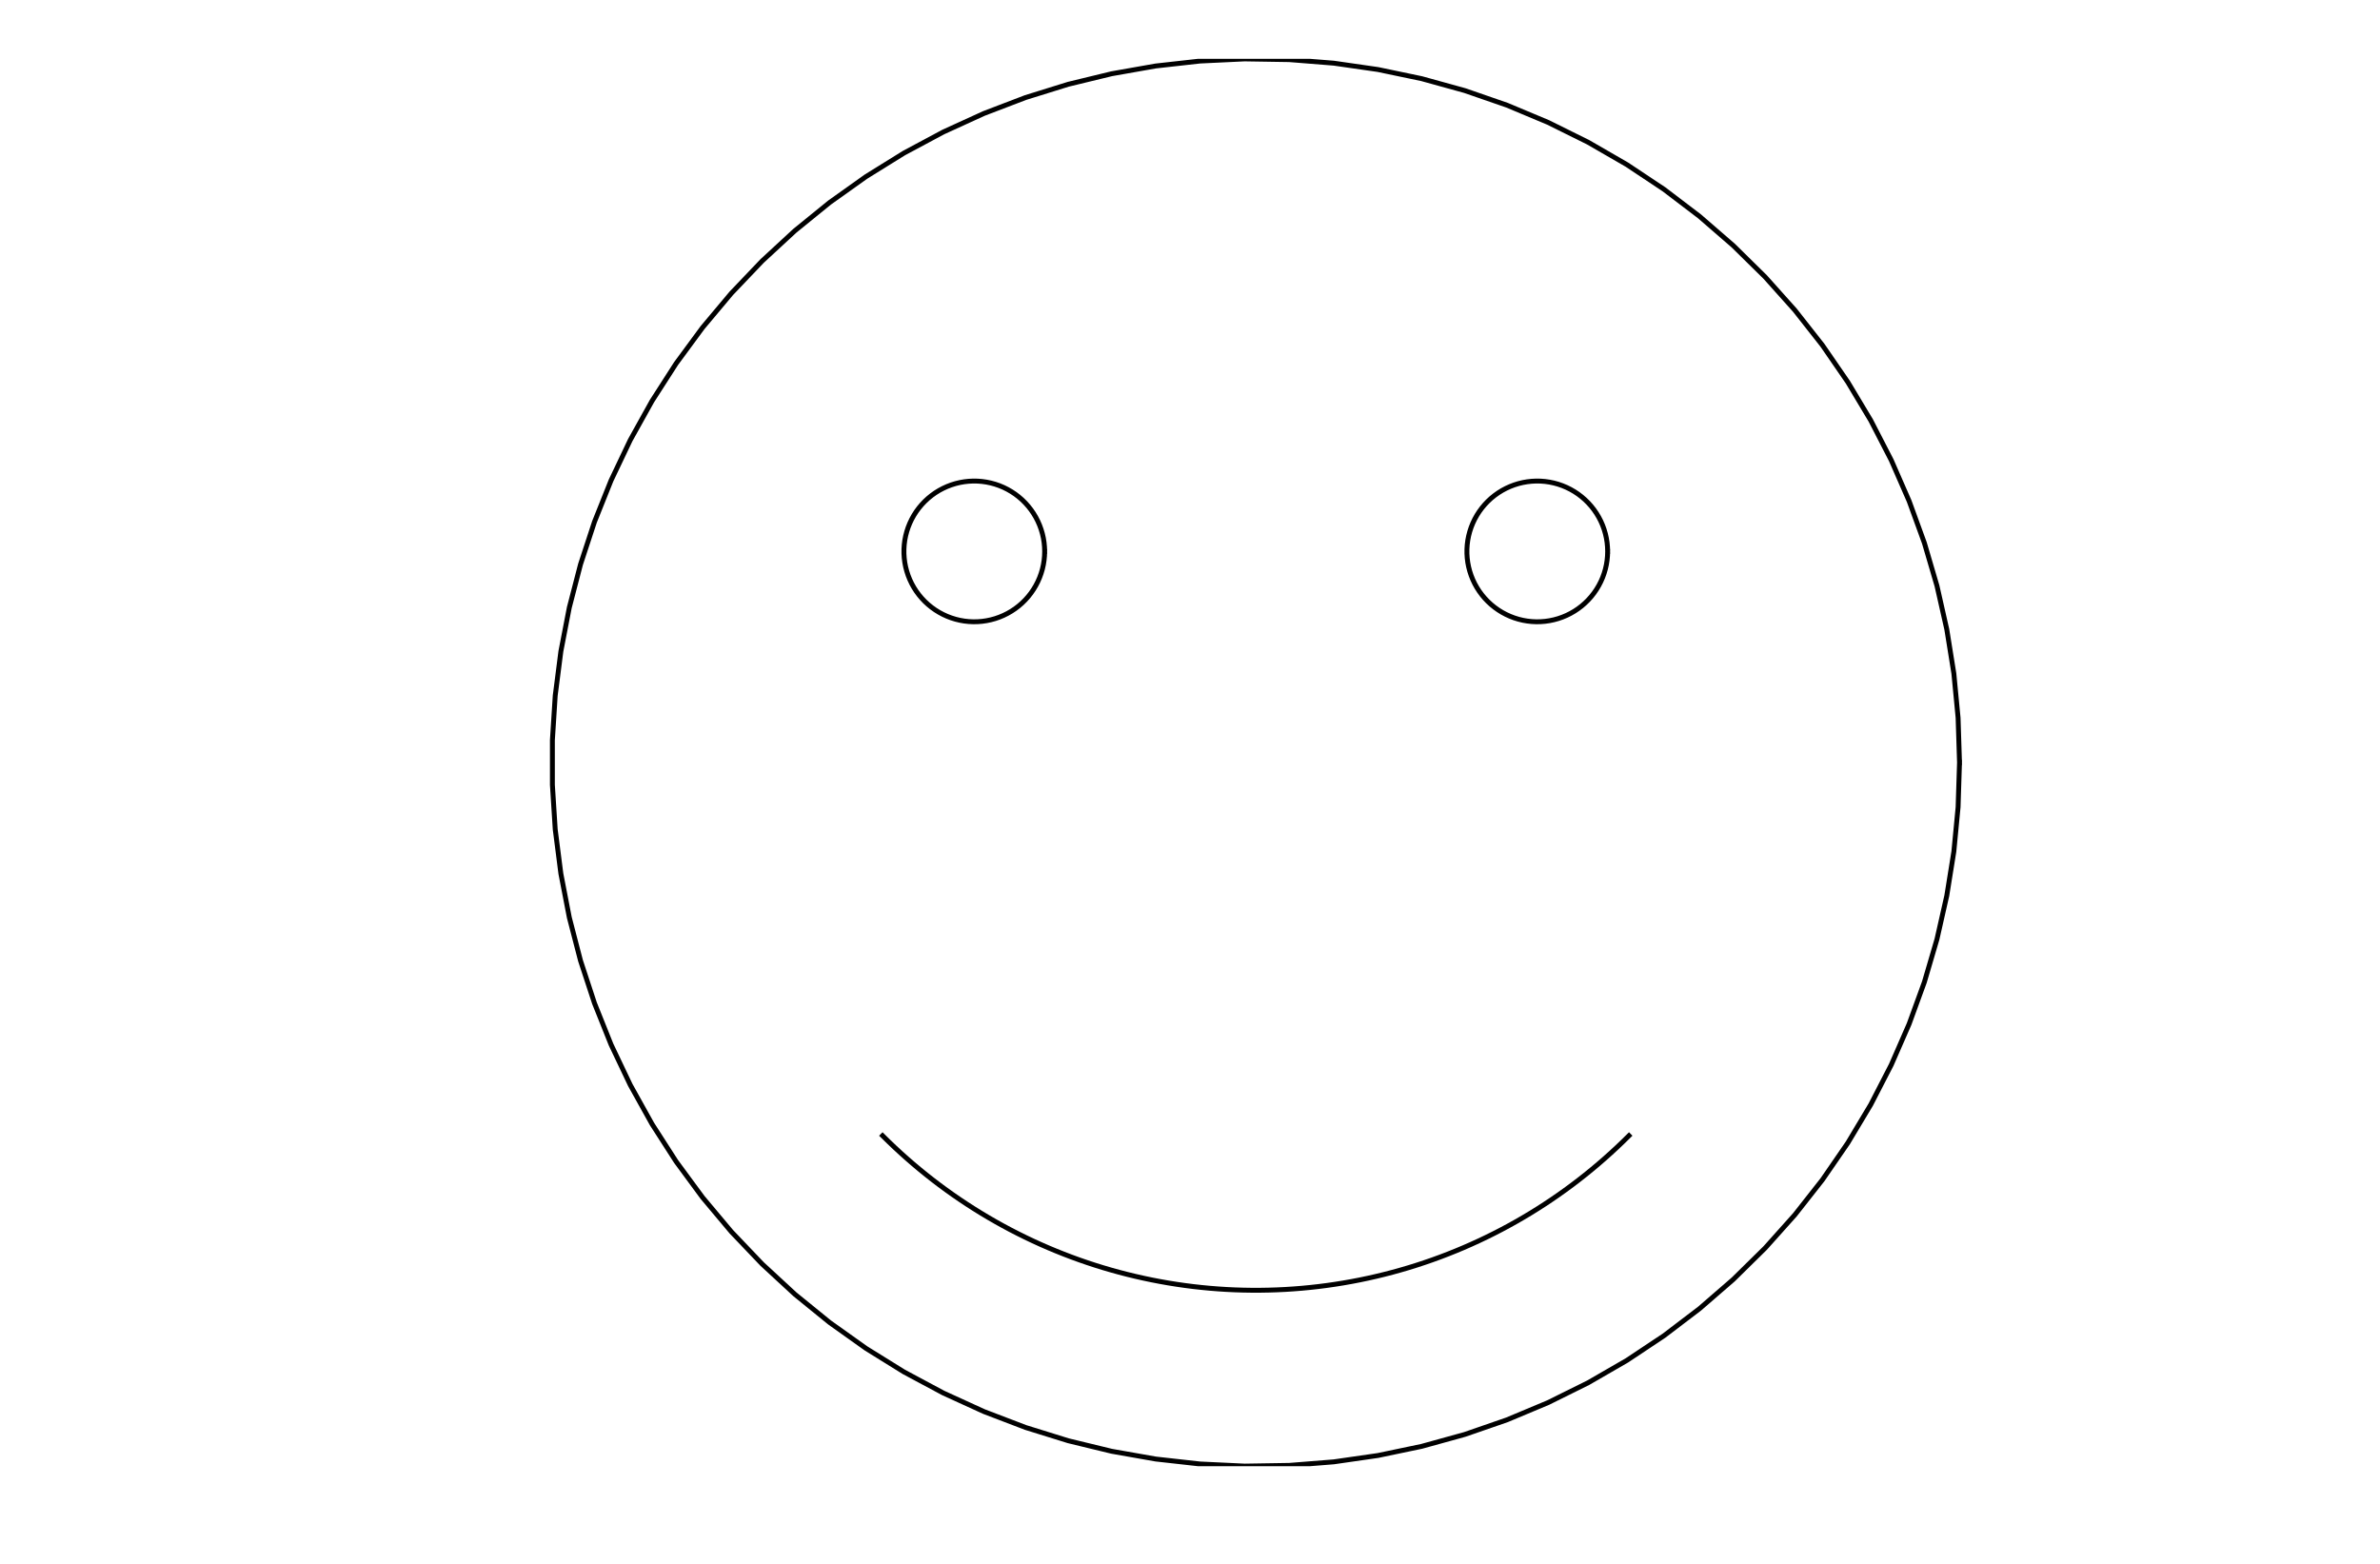
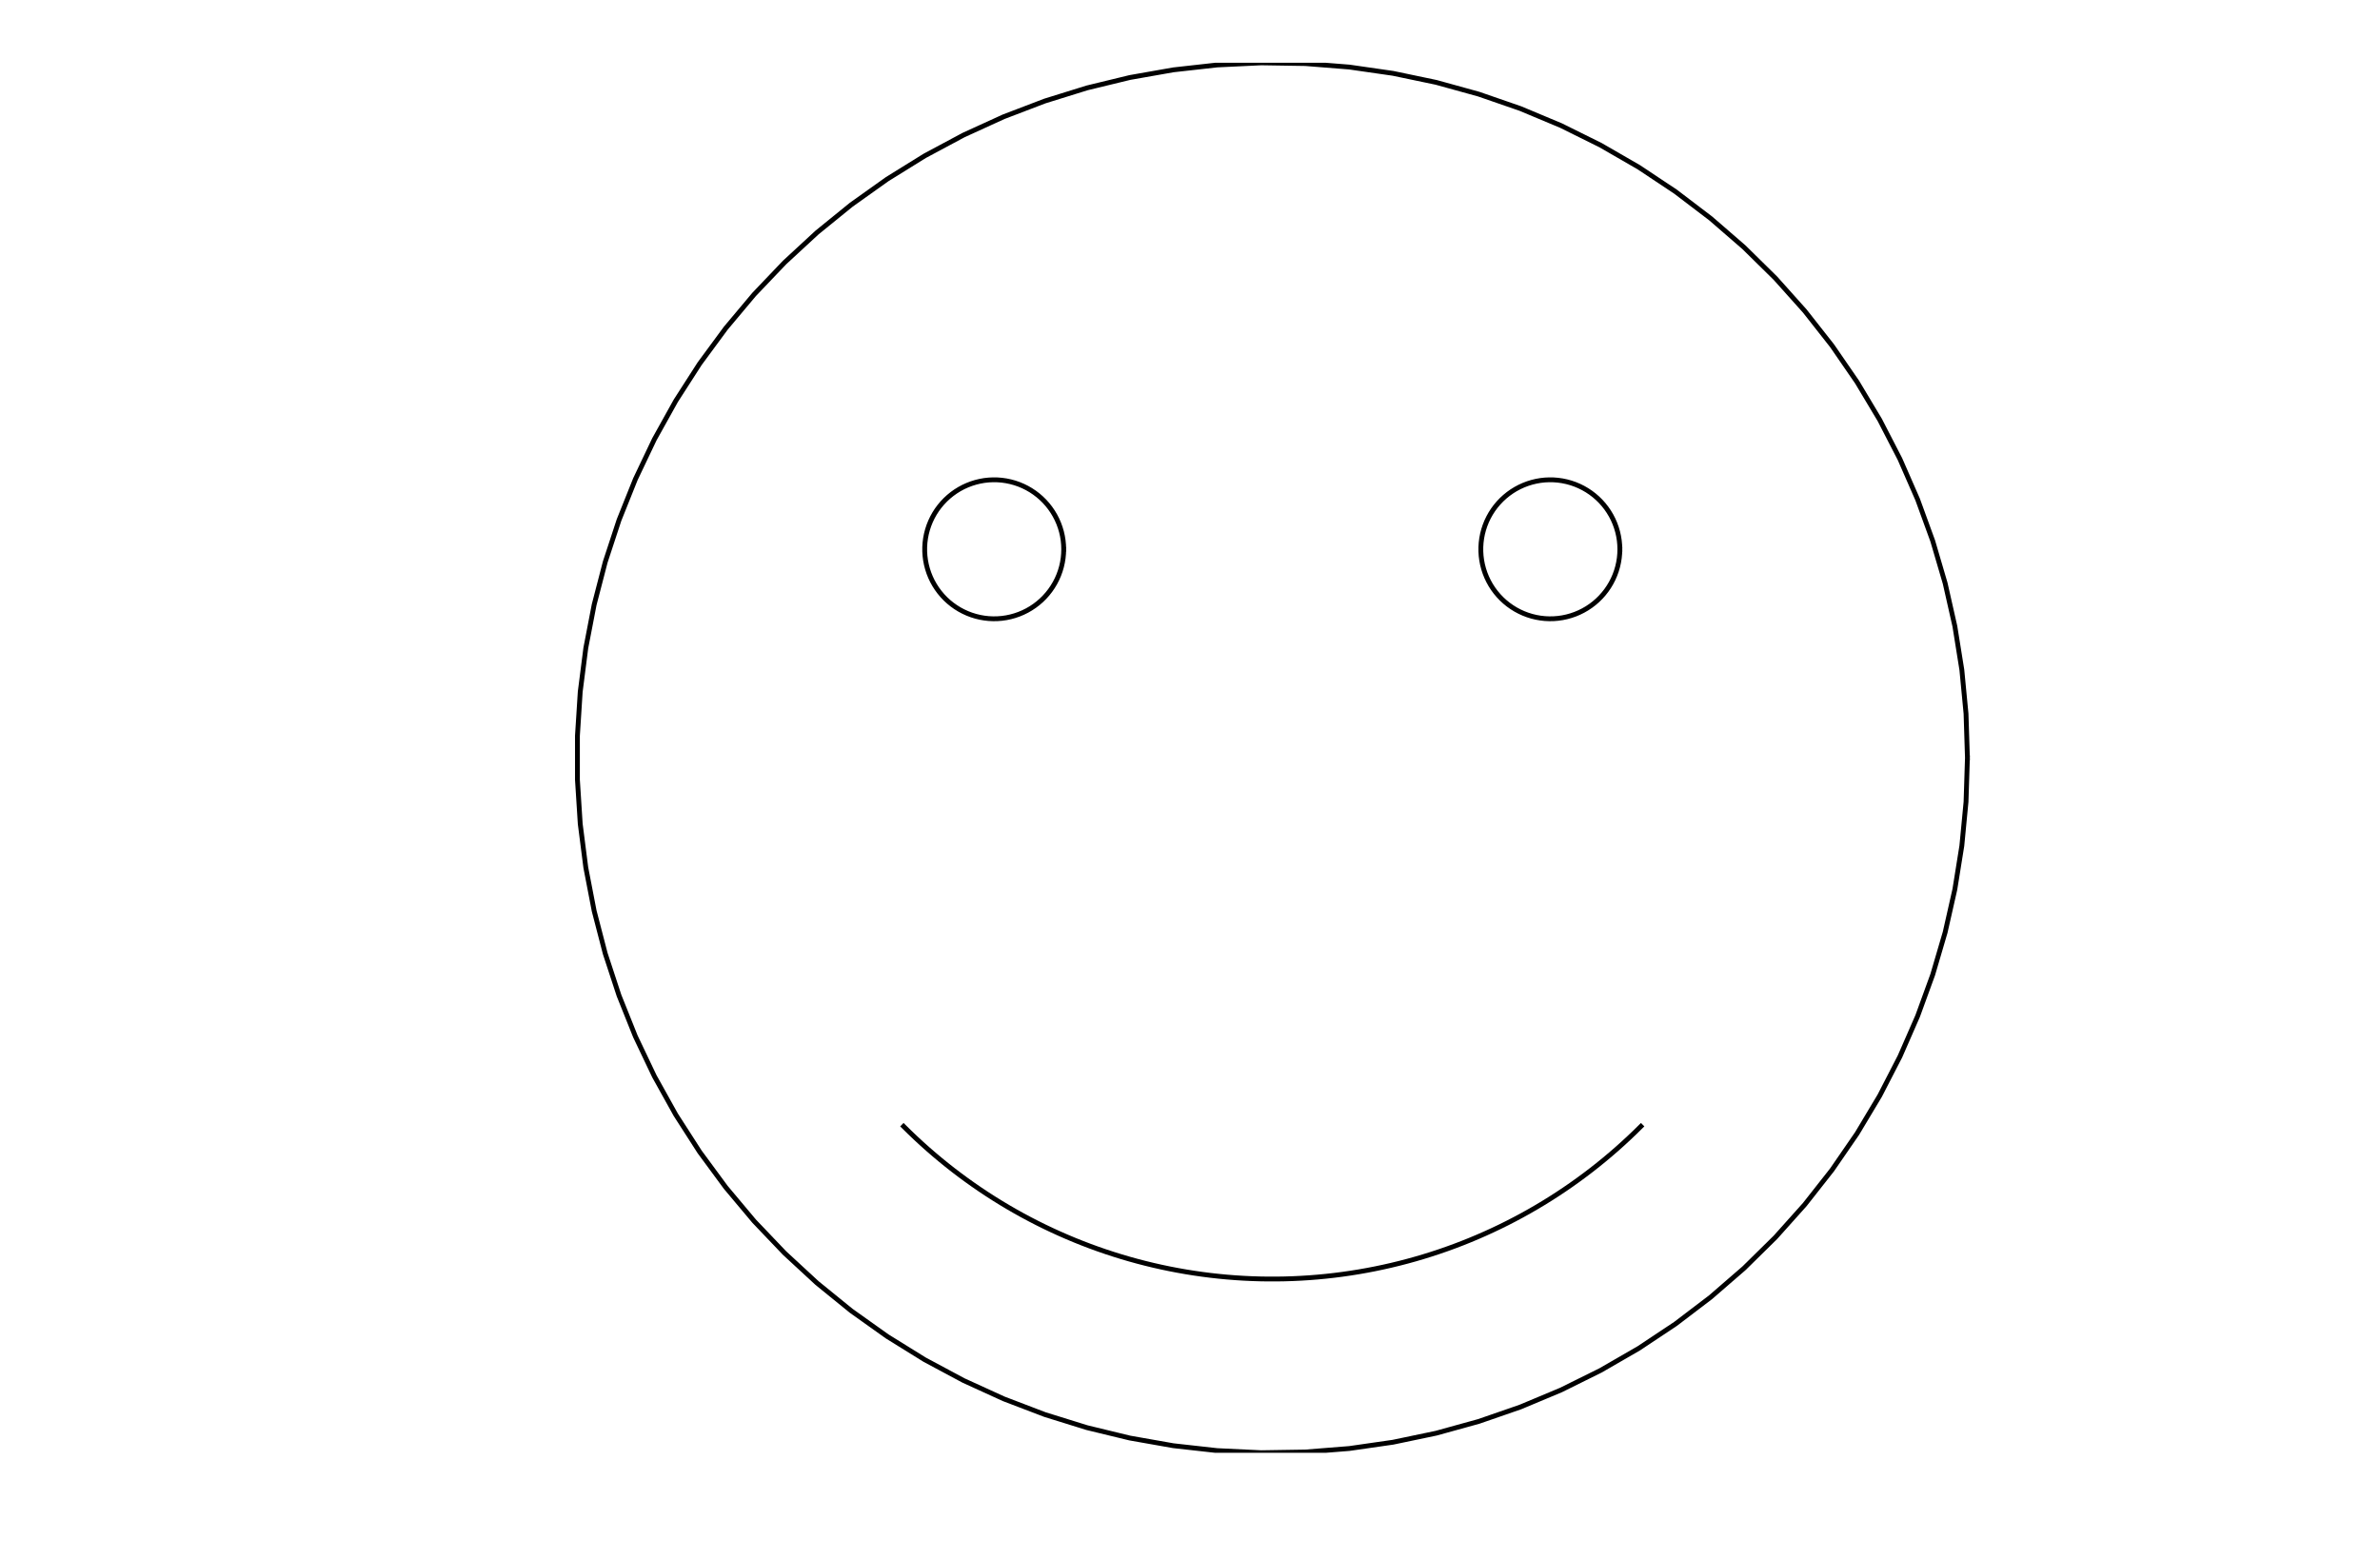
- <svg xmlns="http://www.w3.org/2000/svg" height="320pt" version="1.1" viewBox="0 0 487 320" width="487pt">
+ <svg xmlns="http://www.w3.org/2000/svg" height="323pt" version="1.1" viewBox="0 0 493 323" width="493pt">
  <defs>
    <style type="text/css">
- *{stroke-linecap:butt;stroke-linejoin:round;}
+ *{stroke-linecap:butt;stroke-linejoin:round;stroke-miterlimit:100000;}
  </style>
  </defs>
  <g id="figure_1">
    <g id="patch_1">
-       <path d=" M0 320.917 L487.359 320.917 L487.359 0 L0 0 z " style="fill:#ffffff;" />
+       <path d="M 0 323.821  L 493.939 323.821  L 493.939 0  L 0 0  z " style="fill:#ffffff;" />
    </g>
    <g id="axes_1">
      <g id="line2d_1">
-         <path clip-path="url(#pffab482aa6)" d=" M400.959 156.039 L400.669 146.906 L399.801 137.81 L398.357 128.787 L396.344 119.874 L393.77 111.106 L390.644 102.52 L386.981 94.149 L382.794 86.027 L378.1 78.187 L372.918 70.66 L367.27 63.478 L361.177 56.668 L354.665 50.258 L347.759 44.274 L340.488 38.74 L332.88 33.679 L324.966 29.11 L316.779 25.052 L308.351 21.522 L299.716 18.533 L290.909 16.098 L281.965 14.227 L272.92 12.926 L263.811 12.202 L254.675 12.057 L245.547 12.492 L236.466 13.505 L227.467 15.091 L218.587 17.246 L209.862 19.959 L201.326 23.22 L193.014 27.016 L184.959 31.331 L177.195 36.149 L169.752 41.449 L162.659 47.211 L155.947 53.411 L149.641 60.024 L143.768 67.024 L138.35 74.382 L133.41 82.07 L128.967 90.054 L125.04 98.305 L121.644 106.788 L118.792 115.47 L116.497 124.314 L114.768 133.287 L113.611 142.351 L113.032 151.47 L113.032 160.608 L113.611 169.727 L114.768 178.791 L116.497 187.764 L118.792 196.609 L121.644 205.29 L125.04 213.773 L128.967 222.024 L133.41 230.009 L138.35 237.696 L143.768 245.054 L149.641 252.054 L155.947 258.667 L162.659 264.867 L169.752 270.629 L177.195 275.929 L184.959 280.747 L193.014 285.062 L201.326 288.858 L209.862 292.119 L218.587 294.832 L227.467 296.987 L236.466 298.573 L245.547 299.586 L254.675 300.021 L263.811 299.876 L272.92 299.152 L281.965 297.851 L290.909 295.98 L299.716 293.545 L308.351 290.556 L316.779 287.026 L324.966 282.968 L332.88 278.4 L340.488 273.338 L347.759 267.804 L354.665 261.82 L361.177 255.41 L367.27 248.6 L372.918 241.418 L378.1 233.891 L382.794 226.051 L386.981 217.93 L390.644 209.558 L393.77 200.972 L396.344 192.204 L398.357 183.291 L399.801 174.268 L400.669 165.172 L400.959 156.039" style="fill:none;stroke:#000000;stroke-linecap:square;" />
+         <path clip-path="url(#pa4c6571ec5)" d="M 407.539 157.007  L 407.249 147.874  L 406.381 138.778  L 404.937 129.755  L 402.924 120.842  L 400.35 112.074  L 397.224 103.487  L 393.561 95.116  L 389.374 86.995  L 384.68 79.155  L 379.498 71.628  L 373.85 64.445  L 367.757 57.635  L 361.245 51.226  L 354.339 45.242  L 347.068 39.708  L 339.46 34.646  L 331.546 30.078  L 323.359 26.02  L 314.931 22.49  L 306.296 19.501  L 297.489 17.066  L 288.545 15.195  L 279.5 13.894  L 270.391 13.17  L 261.255 13.025  L 252.127 13.46  L 243.046 14.473  L 234.047 16.059  L 225.167 18.214  L 216.442 20.927  L 207.906 24.188  L 199.594 27.984  L 191.539 32.299  L 183.775 37.117  L 176.332 42.417  L 169.239 48.179  L 162.527 54.379  L 156.221 60.992  L 150.348 67.992  L 144.93 75.35  L 139.99 83.037  L 135.547 91.022  L 131.62 99.273  L 128.224 107.756  L 125.372 116.437  L 123.077 125.282  L 121.348 134.255  L 120.191 143.319  L 119.612 152.438  L 119.612 161.576  L 120.191 170.695  L 121.348 179.759  L 123.077 188.732  L 125.372 197.576  L 128.224 206.258  L 131.62 214.741  L 135.547 222.991  L 139.99 230.976  L 144.93 238.663  L 150.348 246.022  L 156.221 253.022  L 162.527 259.635  L 169.239 265.835  L 176.332 271.597  L 183.775 276.897  L 191.539 281.715  L 199.594 286.03  L 207.906 289.826  L 216.442 293.087  L 225.167 295.8  L 234.047 297.954  L 243.046 299.541  L 252.127 300.554  L 261.255 300.989  L 270.391 300.844  L 279.5 300.12  L 288.545 298.819  L 297.489 296.948  L 306.296 294.513  L 314.931 291.524  L 323.359 287.994  L 331.546 283.936  L 339.46 279.367  L 347.068 274.306  L 354.339 268.772  L 361.245 262.788  L 367.757 256.378  L 373.85 249.568  L 379.498 242.386  L 384.68 234.859  L 389.374 227.019  L 393.561 218.897  L 397.224 210.526  L 400.35 201.94  L 402.924 193.172  L 404.937 184.259  L 406.381 175.236  L 407.249 166.14  L 407.539 157.007  " style="fill:none;stroke:#000000;stroke-linecap:square;" />
      </g>
      <g id="line2d_2">
-         <path clip-path="url(#pffab482aa6)" d=" M213.759 112.839 L213.73 111.926 L213.644 111.016 L213.499 110.114 L213.298 109.223 L213.04 108.346 L212.728 107.487 L212.362 106.65 L211.943 105.838 L211.473 105.054 L210.955 104.301 L210.39 103.583 L209.781 102.902 L209.13 102.261 L208.439 101.663 L207.712 101.109 L206.951 100.603 L206.16 100.146 L205.341 99.74 L204.499 99.387 L203.635 99.088 L202.754 98.845 L201.86 98.658 L200.955 98.528 L200.045 98.455 L199.131 98.441 L198.218 98.484 L197.31 98.586 L196.41 98.744 L195.522 98.96 L194.65 99.231 L193.796 99.557 L192.965 99.937 L192.159 100.368 L191.383 100.85 L190.639 101.38 L189.929 101.956 L189.258 102.576 L188.628 103.238 L188.04 103.938 L187.498 104.673 L187.004 105.442 L186.56 106.241 L186.167 107.066 L185.828 107.914 L185.543 108.782 L185.313 109.667 L185.14 110.564 L185.025 111.47 L184.967 112.382 L184.967 113.296 L185.025 114.208 L185.14 115.114 L185.313 116.012 L185.543 116.896 L185.828 117.764 L186.167 118.612 L186.56 119.438 L187.004 120.236 L187.498 121.005 L188.04 121.741 L188.628 122.441 L189.258 123.102 L189.929 123.722 L190.639 124.298 L191.383 124.828 L192.159 125.31 L192.965 125.741 L193.796 126.121 L194.65 126.447 L195.522 126.718 L196.41 126.934 L197.31 127.092 L198.218 127.194 L199.131 127.237 L200.045 127.223 L200.955 127.15 L201.86 127.02 L202.754 126.833 L203.635 126.59 L204.499 126.291 L205.341 125.938 L206.16 125.532 L206.951 125.075 L207.712 124.569 L208.439 124.016 L209.13 123.417 L209.781 122.776 L210.39 122.095 L210.955 121.377 L211.473 120.624 L211.943 119.84 L212.362 119.028 L212.728 118.191 L213.04 117.332 L213.298 116.456 L213.499 115.564 L213.644 114.662 L213.73 113.752 L213.759 112.839" style="fill:none;stroke:#000000;stroke-linecap:square;" />
+         <path clip-path="url(#pa4c6571ec5)" d="M 220.339 113.807  L 220.31 112.894  L 220.224 111.984  L 220.079 111.082  L 219.878 110.19  L 219.62 109.314  L 219.308 108.455  L 218.942 107.618  L 218.523 106.806  L 218.053 106.022  L 217.535 105.269  L 216.97 104.551  L 216.361 103.87  L 215.71 103.229  L 215.019 102.63  L 214.292 102.077  L 213.531 101.571  L 212.74 101.114  L 211.921 100.708  L 211.079 100.355  L 210.215 100.056  L 209.334 99.813  L 208.44 99.626  L 207.535 99.496  L 206.625 99.423  L 205.711 99.409  L 204.798 99.452  L 203.89 99.553  L 202.99 99.712  L 202.102 99.928  L 201.23 100.199  L 200.376 100.525  L 199.545 100.905  L 198.739 101.336  L 197.963 101.818  L 197.219 102.348  L 196.509 102.924  L 195.838 103.544  L 195.208 104.205  L 194.62 104.905  L 194.078 105.641  L 193.584 106.41  L 193.14 107.208  L 192.747 108.033  L 192.408 108.882  L 192.123 109.75  L 191.893 110.634  L 191.72 111.532  L 191.605 112.438  L 191.547 113.35  L 191.547 114.264  L 191.605 115.176  L 191.72 116.082  L 191.893 116.979  L 192.123 117.864  L 192.408 118.732  L 192.747 119.58  L 193.14 120.405  L 193.584 121.204  L 194.078 121.973  L 194.62 122.708  L 195.208 123.408  L 195.838 124.07  L 196.509 124.69  L 197.219 125.266  L 197.963 125.796  L 198.739 126.278  L 199.545 126.709  L 200.376 127.089  L 201.23 127.415  L 202.102 127.686  L 202.99 127.902  L 203.89 128.06  L 204.798 128.162  L 205.711 128.205  L 206.625 128.191  L 207.535 128.118  L 208.44 127.988  L 209.334 127.801  L 210.215 127.557  L 211.079 127.259  L 211.921 126.906  L 212.74 126.5  L 213.531 126.043  L 214.292 125.537  L 215.019 124.983  L 215.71 124.385  L 216.361 123.744  L 216.97 123.063  L 217.535 122.345  L 218.053 121.592  L 218.523 120.808  L 218.942 119.996  L 219.308 119.159  L 219.62 118.3  L 219.878 117.423  L 220.079 116.532  L 220.224 115.63  L 220.31 114.72  L 220.339 113.807  " style="fill:none;stroke:#000000;stroke-linecap:square;" />
      </g>
      <g id="line2d_3">
-         <path clip-path="url(#pffab482aa6)" d=" M328.959 112.839 L328.93 111.926 L328.844 111.016 L328.699 110.114 L328.498 109.223 L328.24 108.346 L327.928 107.487 L327.562 106.65 L327.143 105.838 L326.673 105.054 L326.155 104.301 L325.59 103.583 L324.981 102.902 L324.33 102.261 L323.639 101.663 L322.912 101.109 L322.151 100.603 L321.36 100.146 L320.541 99.74 L319.699 99.387 L318.835 99.088 L317.954 98.845 L317.06 98.658 L316.155 98.528 L315.245 98.455 L314.331 98.441 L313.418 98.484 L312.51 98.586 L311.61 98.744 L310.722 98.96 L309.85 99.231 L308.996 99.557 L308.165 99.937 L307.359 100.368 L306.583 100.85 L305.839 101.38 L305.129 101.956 L304.458 102.576 L303.828 103.238 L303.24 103.938 L302.698 104.673 L302.204 105.442 L301.76 106.241 L301.367 107.066 L301.028 107.914 L300.743 108.782 L300.513 109.667 L300.34 110.564 L300.225 111.47 L300.167 112.382 L300.167 113.296 L300.225 114.208 L300.34 115.114 L300.513 116.012 L300.743 116.896 L301.028 117.764 L301.367 118.612 L301.76 119.438 L302.204 120.236 L302.698 121.005 L303.24 121.741 L303.828 122.441 L304.458 123.102 L305.129 123.722 L305.839 124.298 L306.583 124.828 L307.359 125.31 L308.165 125.741 L308.996 126.121 L309.85 126.447 L310.722 126.718 L311.61 126.934 L312.51 127.092 L313.418 127.194 L314.331 127.237 L315.245 127.223 L316.155 127.15 L317.06 127.02 L317.954 126.833 L318.835 126.59 L319.699 126.291 L320.541 125.938 L321.36 125.532 L322.151 125.075 L322.912 124.569 L323.639 124.016 L324.33 123.417 L324.981 122.776 L325.59 122.095 L326.155 121.377 L326.673 120.624 L327.143 119.84 L327.562 119.028 L327.928 118.191 L328.24 117.332 L328.498 116.456 L328.699 115.564 L328.844 114.662 L328.93 113.752 L328.959 112.839" style="fill:none;stroke:#000000;stroke-linecap:square;" />
+         <path clip-path="url(#pa4c6571ec5)" d="M 335.539 113.807  L 335.51 112.894  L 335.424 111.984  L 335.279 111.082  L 335.078 110.19  L 334.82 109.314  L 334.508 108.455  L 334.142 107.618  L 333.723 106.806  L 333.253 106.022  L 332.735 105.269  L 332.17 104.551  L 331.561 103.87  L 330.91 103.229  L 330.219 102.63  L 329.492 102.077  L 328.731 101.571  L 327.94 101.114  L 327.121 100.708  L 326.279 100.355  L 325.415 100.056  L 324.534 99.813  L 323.64 99.626  L 322.735 99.496  L 321.825 99.423  L 320.911 99.409  L 319.998 99.452  L 319.09 99.553  L 318.19 99.712  L 317.302 99.928  L 316.43 100.199  L 315.576 100.525  L 314.745 100.905  L 313.939 101.336  L 313.163 101.818  L 312.419 102.348  L 311.709 102.924  L 311.038 103.544  L 310.408 104.205  L 309.82 104.905  L 309.278 105.641  L 308.784 106.41  L 308.34 107.208  L 307.947 108.033  L 307.608 108.882  L 307.323 109.75  L 307.093 110.634  L 306.92 111.532  L 306.805 112.438  L 306.747 113.35  L 306.747 114.264  L 306.805 115.176  L 306.92 116.082  L 307.093 116.979  L 307.323 117.864  L 307.608 118.732  L 307.947 119.58  L 308.34 120.405  L 308.784 121.204  L 309.278 121.973  L 309.82 122.708  L 310.408 123.408  L 311.038 124.07  L 311.709 124.69  L 312.419 125.266  L 313.163 125.796  L 313.939 126.278  L 314.745 126.709  L 315.576 127.089  L 316.43 127.415  L 317.302 127.686  L 318.19 127.902  L 319.09 128.06  L 319.998 128.162  L 320.911 128.205  L 321.825 128.191  L 322.735 128.118  L 323.64 127.988  L 324.534 127.801  L 325.415 127.557  L 326.279 127.259  L 327.121 126.906  L 327.94 126.5  L 328.731 126.043  L 329.492 125.537  L 330.219 124.983  L 330.91 124.385  L 331.561 123.744  L 332.17 123.063  L 332.735 122.345  L 333.253 121.592  L 333.723 120.808  L 334.142 119.996  L 334.508 119.159  L 334.82 118.3  L 335.078 117.423  L 335.279 116.532  L 335.424 115.63  L 335.51 114.72  L 335.539 113.807  " style="fill:none;stroke:#000000;stroke-linecap:square;" />
      </g>
      <g id="line2d_4">
-         <path clip-path="url(#pffab482aa6)" d=" M180.592 232.407 L181.813 233.609 L183.053 234.791 L184.312 235.954 L185.589 237.096 L186.884 238.219 L188.197 239.32 L189.527 240.4 L190.874 241.46 L192.237 242.498 L193.617 243.514 L195.013 244.507 L196.425 245.479 L197.851 246.428 L199.293 247.355 L200.749 248.258 L202.219 249.138 L203.703 249.995 L205.2 250.828 L206.711 251.638 L208.234 252.423 L209.769 253.184 L211.317 253.92 L212.875 254.632 L214.445 255.319 L216.026 255.981 L217.617 256.618 L219.217 257.23 L220.827 257.816 L222.447 258.376 L224.075 258.911 L225.711 259.42 L227.355 259.902 L229.007 260.359 L230.666 260.789 L232.331 261.193 L234.002 261.571 L235.68 261.922 L237.362 262.246 L239.05 262.544 L240.742 262.814 L242.438 263.058 L244.138 263.275 L245.841 263.465 L247.547 263.628 L249.255 263.764 L250.965 263.873 L252.677 263.954 L254.389 264.008 L256.103 264.036 L257.816 264.036 L259.53 264.008 L261.242 263.954 L262.954 263.873 L264.664 263.764 L266.372 263.628 L268.078 263.465 L269.781 263.275 L271.481 263.058 L273.177 262.814 L274.869 262.544 L276.557 262.246 L278.239 261.922 L279.916 261.571 L281.588 261.193 L283.253 260.789 L284.912 260.359 L286.563 259.902 L288.208 259.42 L289.844 258.911 L291.472 258.376 L293.091 257.816 L294.702 257.23 L296.302 256.618 L297.893 255.981 L299.474 255.319 L301.043 254.632 L302.602 253.92 L304.149 253.184 L305.685 252.423 L307.208 251.638 L308.718 250.828 L310.216 249.995 L311.7 249.138 L313.17 248.258 L314.626 247.355 L316.068 246.428 L317.494 245.479 L318.906 244.507 L320.301 243.514 L321.681 242.498 L323.045 241.46 L324.392 240.4 L325.722 239.32 L327.035 238.219 L328.33 237.096 L329.607 235.954 L330.865 234.791 L332.106 233.609 L333.327 232.407" style="fill:none;stroke:#000000;stroke-linecap:square;" />
+         <path clip-path="url(#pa4c6571ec5)" d="M 187.172 233.374  L 188.393 234.576  L 189.633 235.759  L 190.892 236.922  L 192.169 238.064  L 193.464 239.186  L 194.777 240.288  L 196.107 241.368  L 197.454 242.428  L 198.817 243.465  L 200.197 244.481  L 201.593 245.475  L 203.005 246.447  L 204.431 247.396  L 205.873 248.323  L 207.329 249.226  L 208.799 250.106  L 210.283 250.963  L 211.78 251.796  L 213.291 252.605  L 214.814 253.391  L 216.349 254.152  L 217.897 254.888  L 219.455 255.6  L 221.025 256.287  L 222.606 256.949  L 224.197 257.586  L 225.797 258.197  L 227.407 258.784  L 229.027 259.344  L 230.655 259.879  L 232.291 260.387  L 233.935 260.87  L 235.587 261.327  L 237.246 261.757  L 238.911 262.161  L 240.582 262.539  L 242.26 262.89  L 243.942 263.214  L 245.63 263.512  L 247.322 263.782  L 249.018 264.026  L 250.718 264.243  L 252.421 264.433  L 254.127 264.596  L 255.835 264.732  L 257.545 264.84  L 259.257 264.922  L 260.969 264.976  L 262.683 265.003  L 264.396 265.003  L 266.11 264.976  L 267.822 264.922  L 269.534 264.84  L 271.244 264.732  L 272.952 264.596  L 274.658 264.433  L 276.361 264.243  L 278.061 264.026  L 279.757 263.782  L 281.449 263.512  L 283.137 263.214  L 284.819 262.89  L 286.496 262.539  L 288.168 262.161  L 289.833 261.757  L 291.492 261.327  L 293.143 260.87  L 294.788 260.387  L 296.424 259.879  L 298.052 259.344  L 299.671 258.784  L 301.282 258.197  L 302.882 257.586  L 304.473 256.949  L 306.054 256.287  L 307.623 255.6  L 309.182 254.888  L 310.729 254.152  L 312.265 253.391  L 313.788 252.605  L 315.298 251.796  L 316.796 250.963  L 318.28 250.106  L 319.75 249.226  L 321.206 248.323  L 322.648 247.396  L 324.074 246.447  L 325.486 245.475  L 326.881 244.481  L 328.261 243.465  L 329.625 242.428  L 330.972 241.368  L 332.302 240.288  L 333.615 239.186  L 334.91 238.064  L 336.187 236.922  L 337.445 235.759  L 338.686 234.576  L 339.907 233.374  " style="fill:none;stroke:#000000;stroke-linecap:square;" />
      </g>
    </g>
  </g>
  <defs>
-     <clipPath id="pffab482aa6">
-       <rect height="288.0" width="446.4" x="33.759" y="12.039" />
+     <clipPath id="pa4c6571ec5">
+       <rect height="288.0" width="446.4" x="40.339" y="13.007" />
    </clipPath>
  </defs>
</svg>
